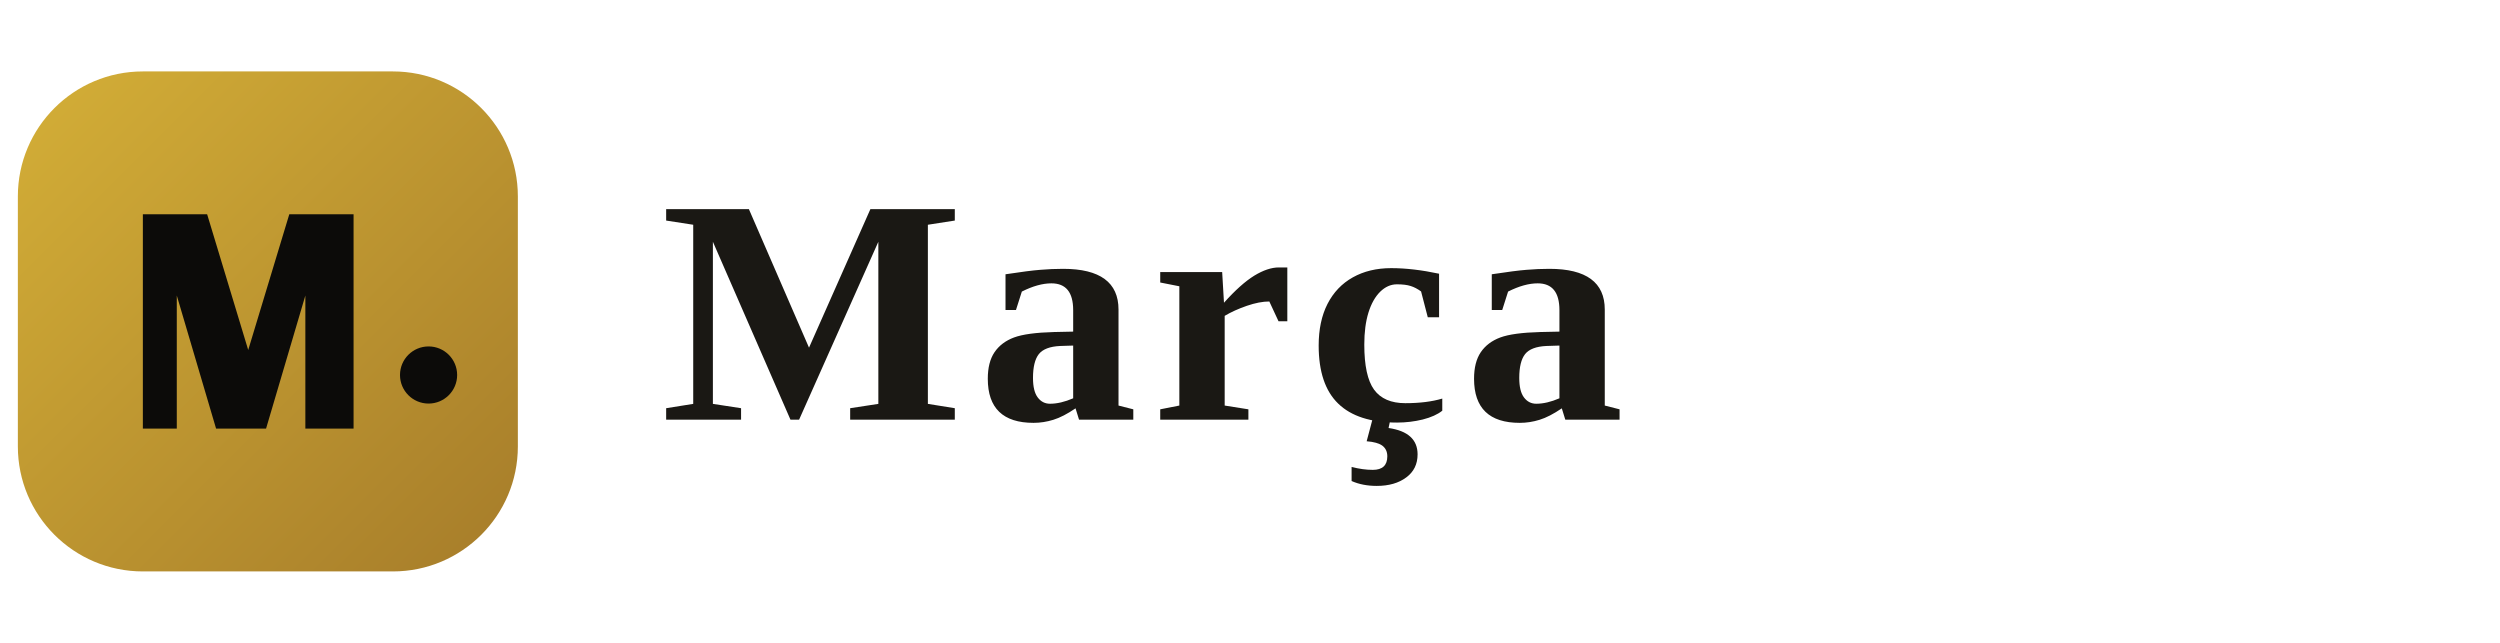
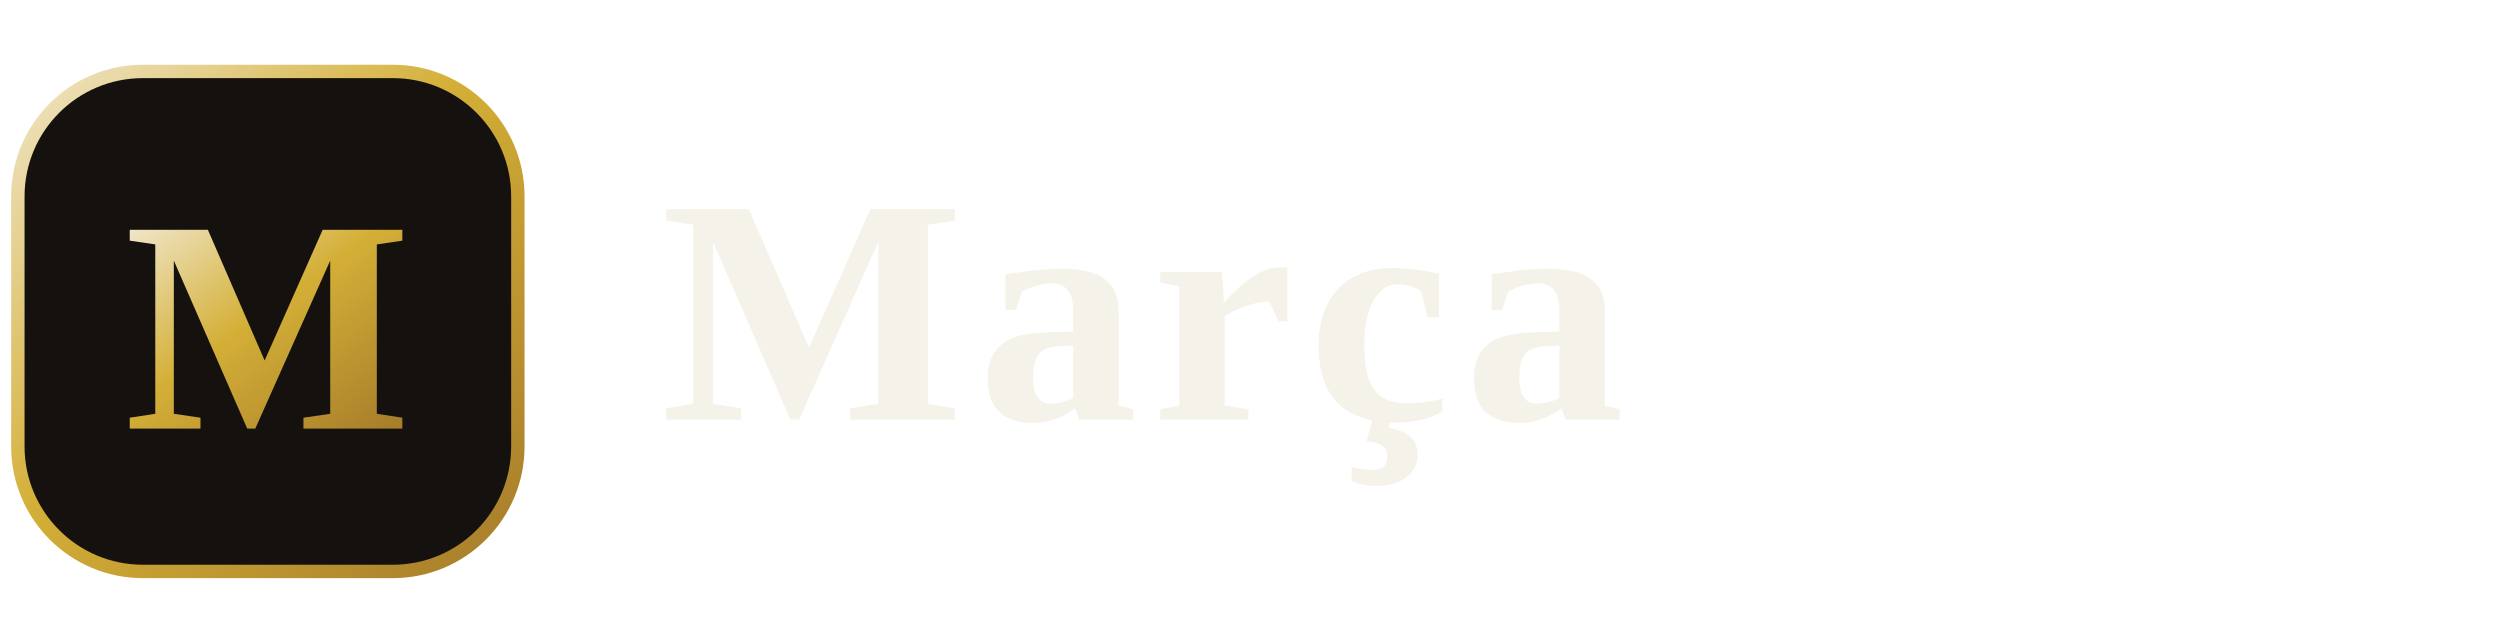
<svg xmlns="http://www.w3.org/2000/svg" viewBox="0 0 280 72" role="img" aria-label="Marça">
  <defs>
-     <linearGradient id="gGoldL" x1="0%" y1="0%" x2="100%" y2="100%">
-       <stop offset="0%" stop-color="#2a2418" />
-       <stop offset="100%" stop-color="#0c0b09" />
-     </linearGradient>
-     <linearGradient id="gMarkL" x1="0%" y1="0%" x2="100%" y2="100%">
-       <stop offset="0%" stop-color="#d4af37" />
+     <linearGradient id="gGold" x1="0%" y1="0%" x2="100%" y2="100%">
+       <stop offset="0%" stop-color="#f0e6c8" />
+       <stop offset="45%" stop-color="#d4af37" />
      <stop offset="100%" stop-color="#a67c2a" />
    </linearGradient>
  </defs>
-   <rect x="2" y="8" width="56" height="56" rx="14" fill="url(#gMarkL)" />
-   <path fill="#0c0b09" d="M16 48V24h7.2l4.6 15.2L32.4 24H39.6v24h-5.4V33.1L29.8 48h-5.6l-4.4-14.9V48H16z" />
-   <circle cx="48" cy="42" r="3.2" fill="#0c0b09" />
-   <text x="74" y="47" font-family="Georgia, 'Times New Roman', serif" font-size="36" font-weight="600" fill="#1a1814" letter-spacing="1.5">Marça</text>
+   <rect x="2" y="8" width="56" height="56" rx="14" fill="#14110e" stroke="url(#gGold)" stroke-width="1.5" />
+   <text x="30" y="48" text-anchor="middle" font-family="Georgia, 'Times New Roman', serif" font-size="34" font-weight="700" fill="url(#gGold)">M</text>
+   <text x="74" y="47" font-family="Georgia, 'Times New Roman', serif" font-size="36" font-weight="600" fill="#f5f2ea" letter-spacing="1.5">Marça</text>
</svg>
